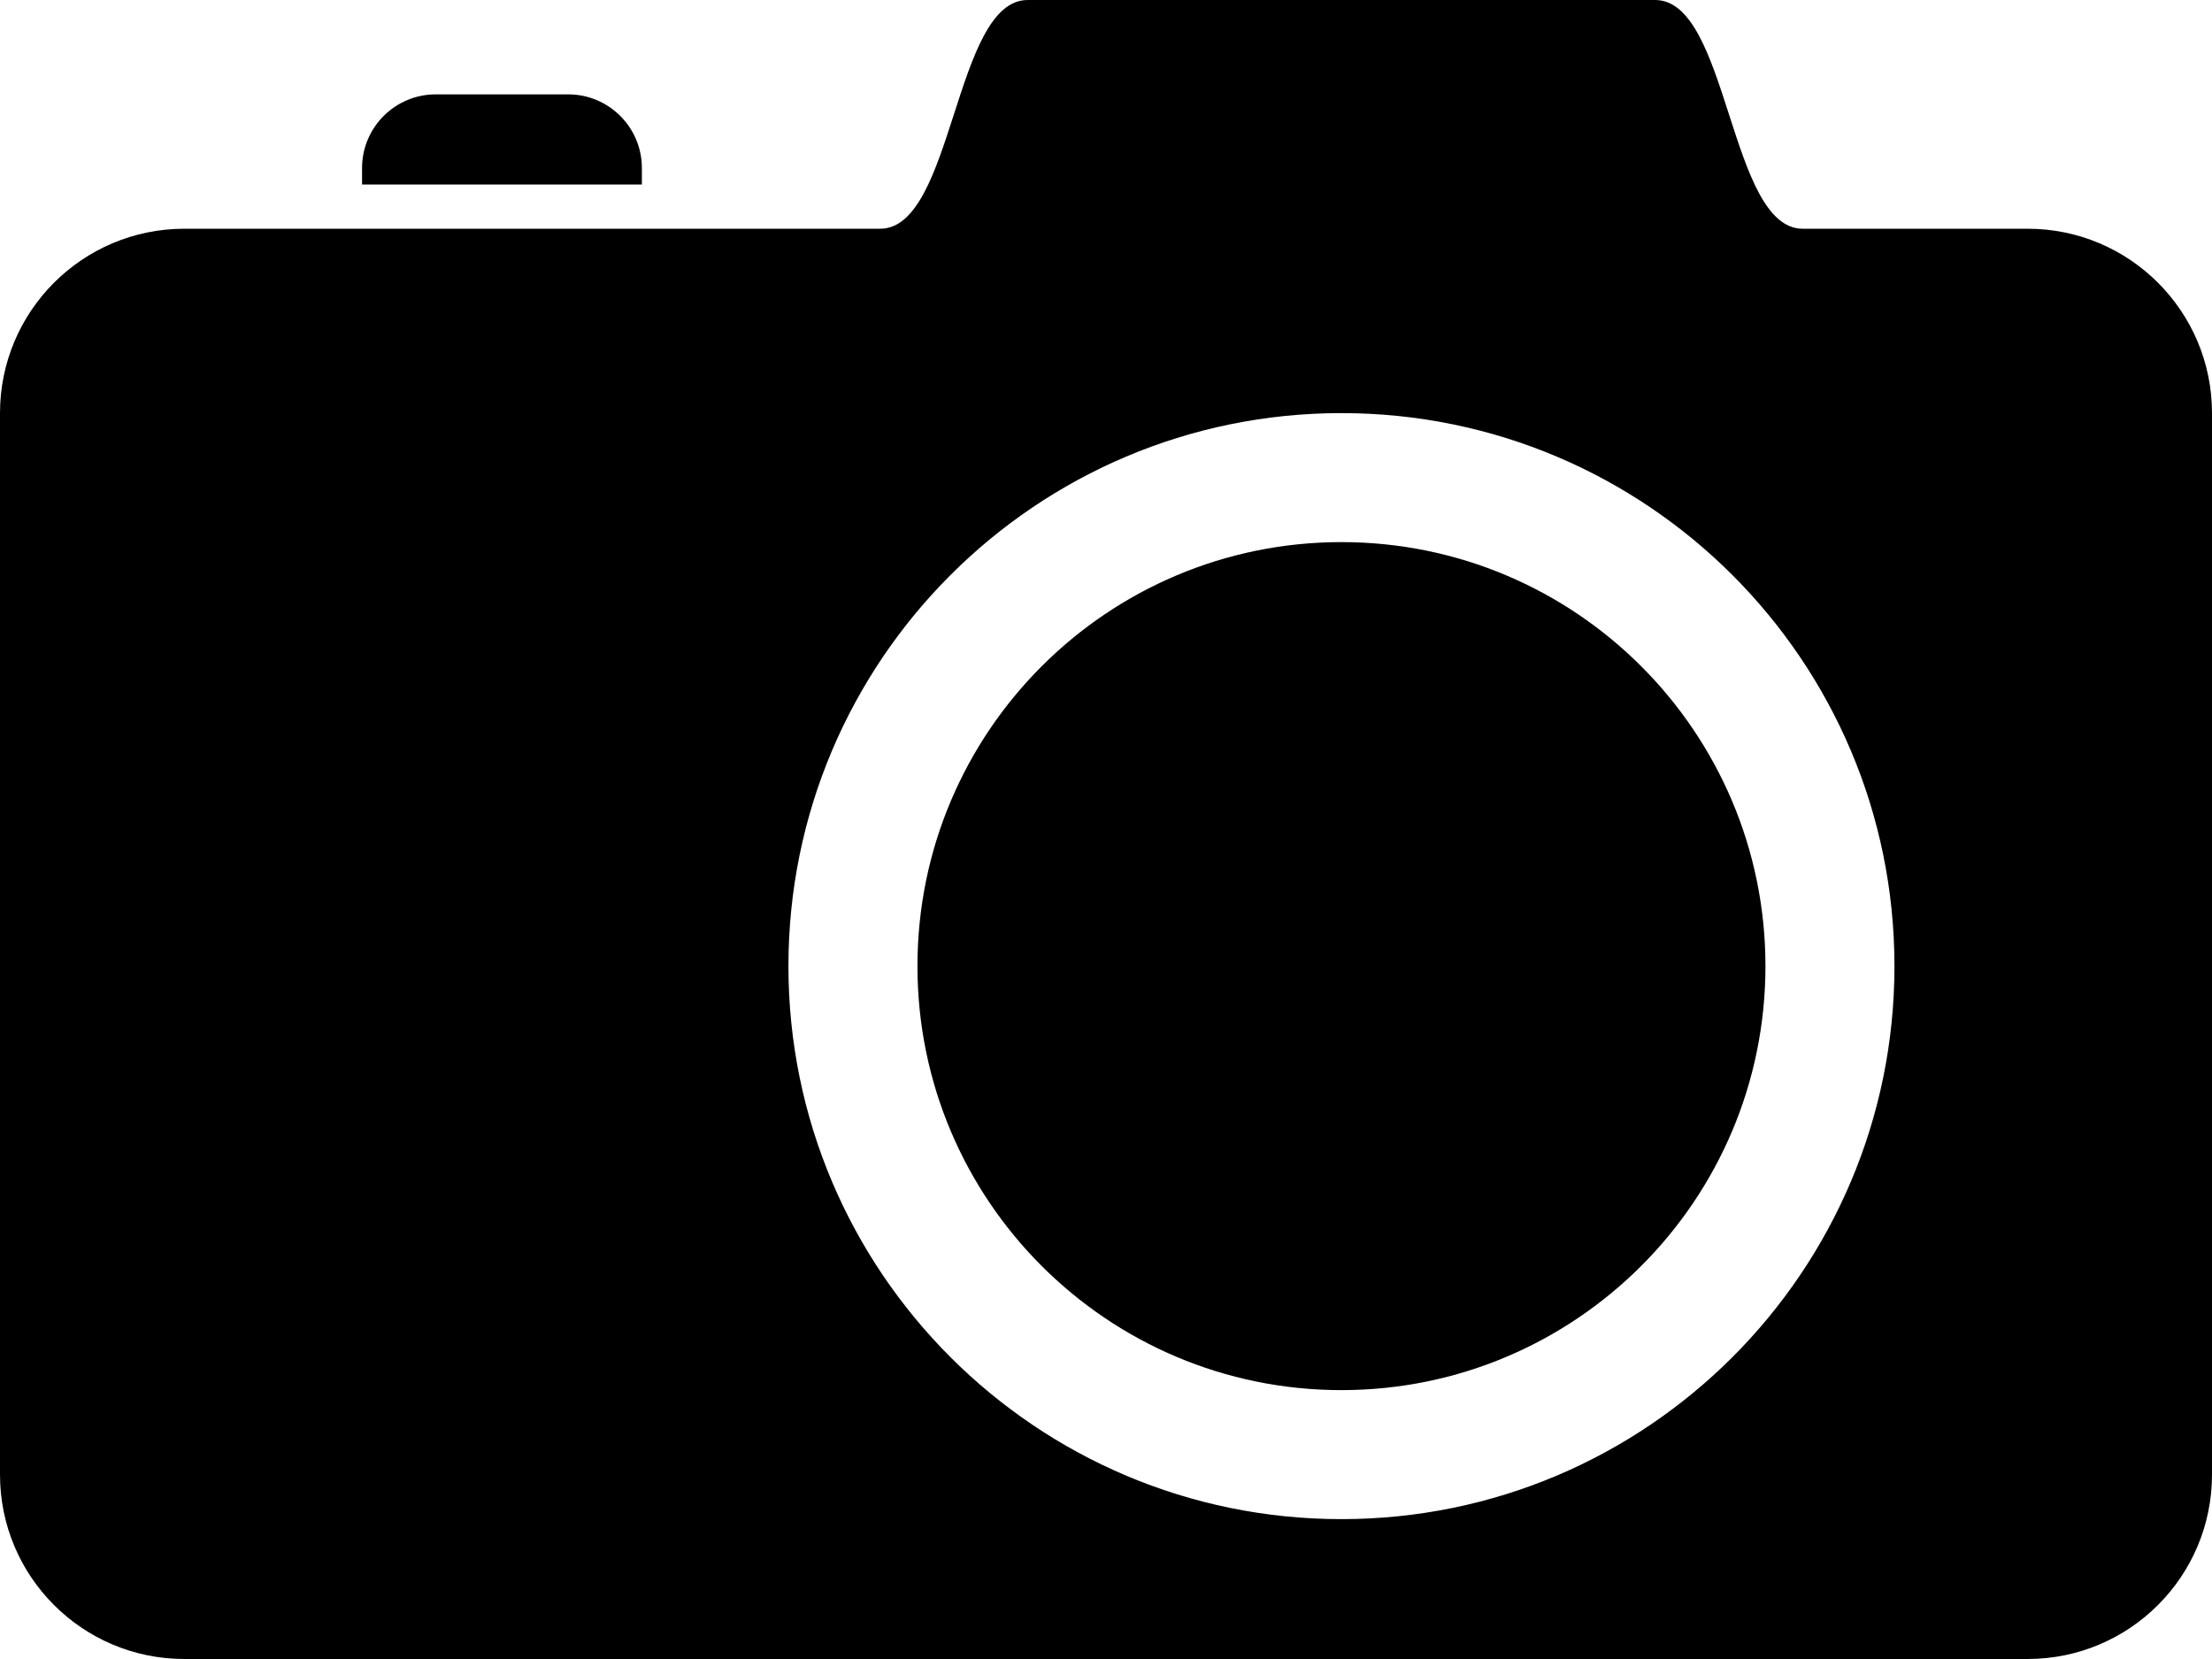
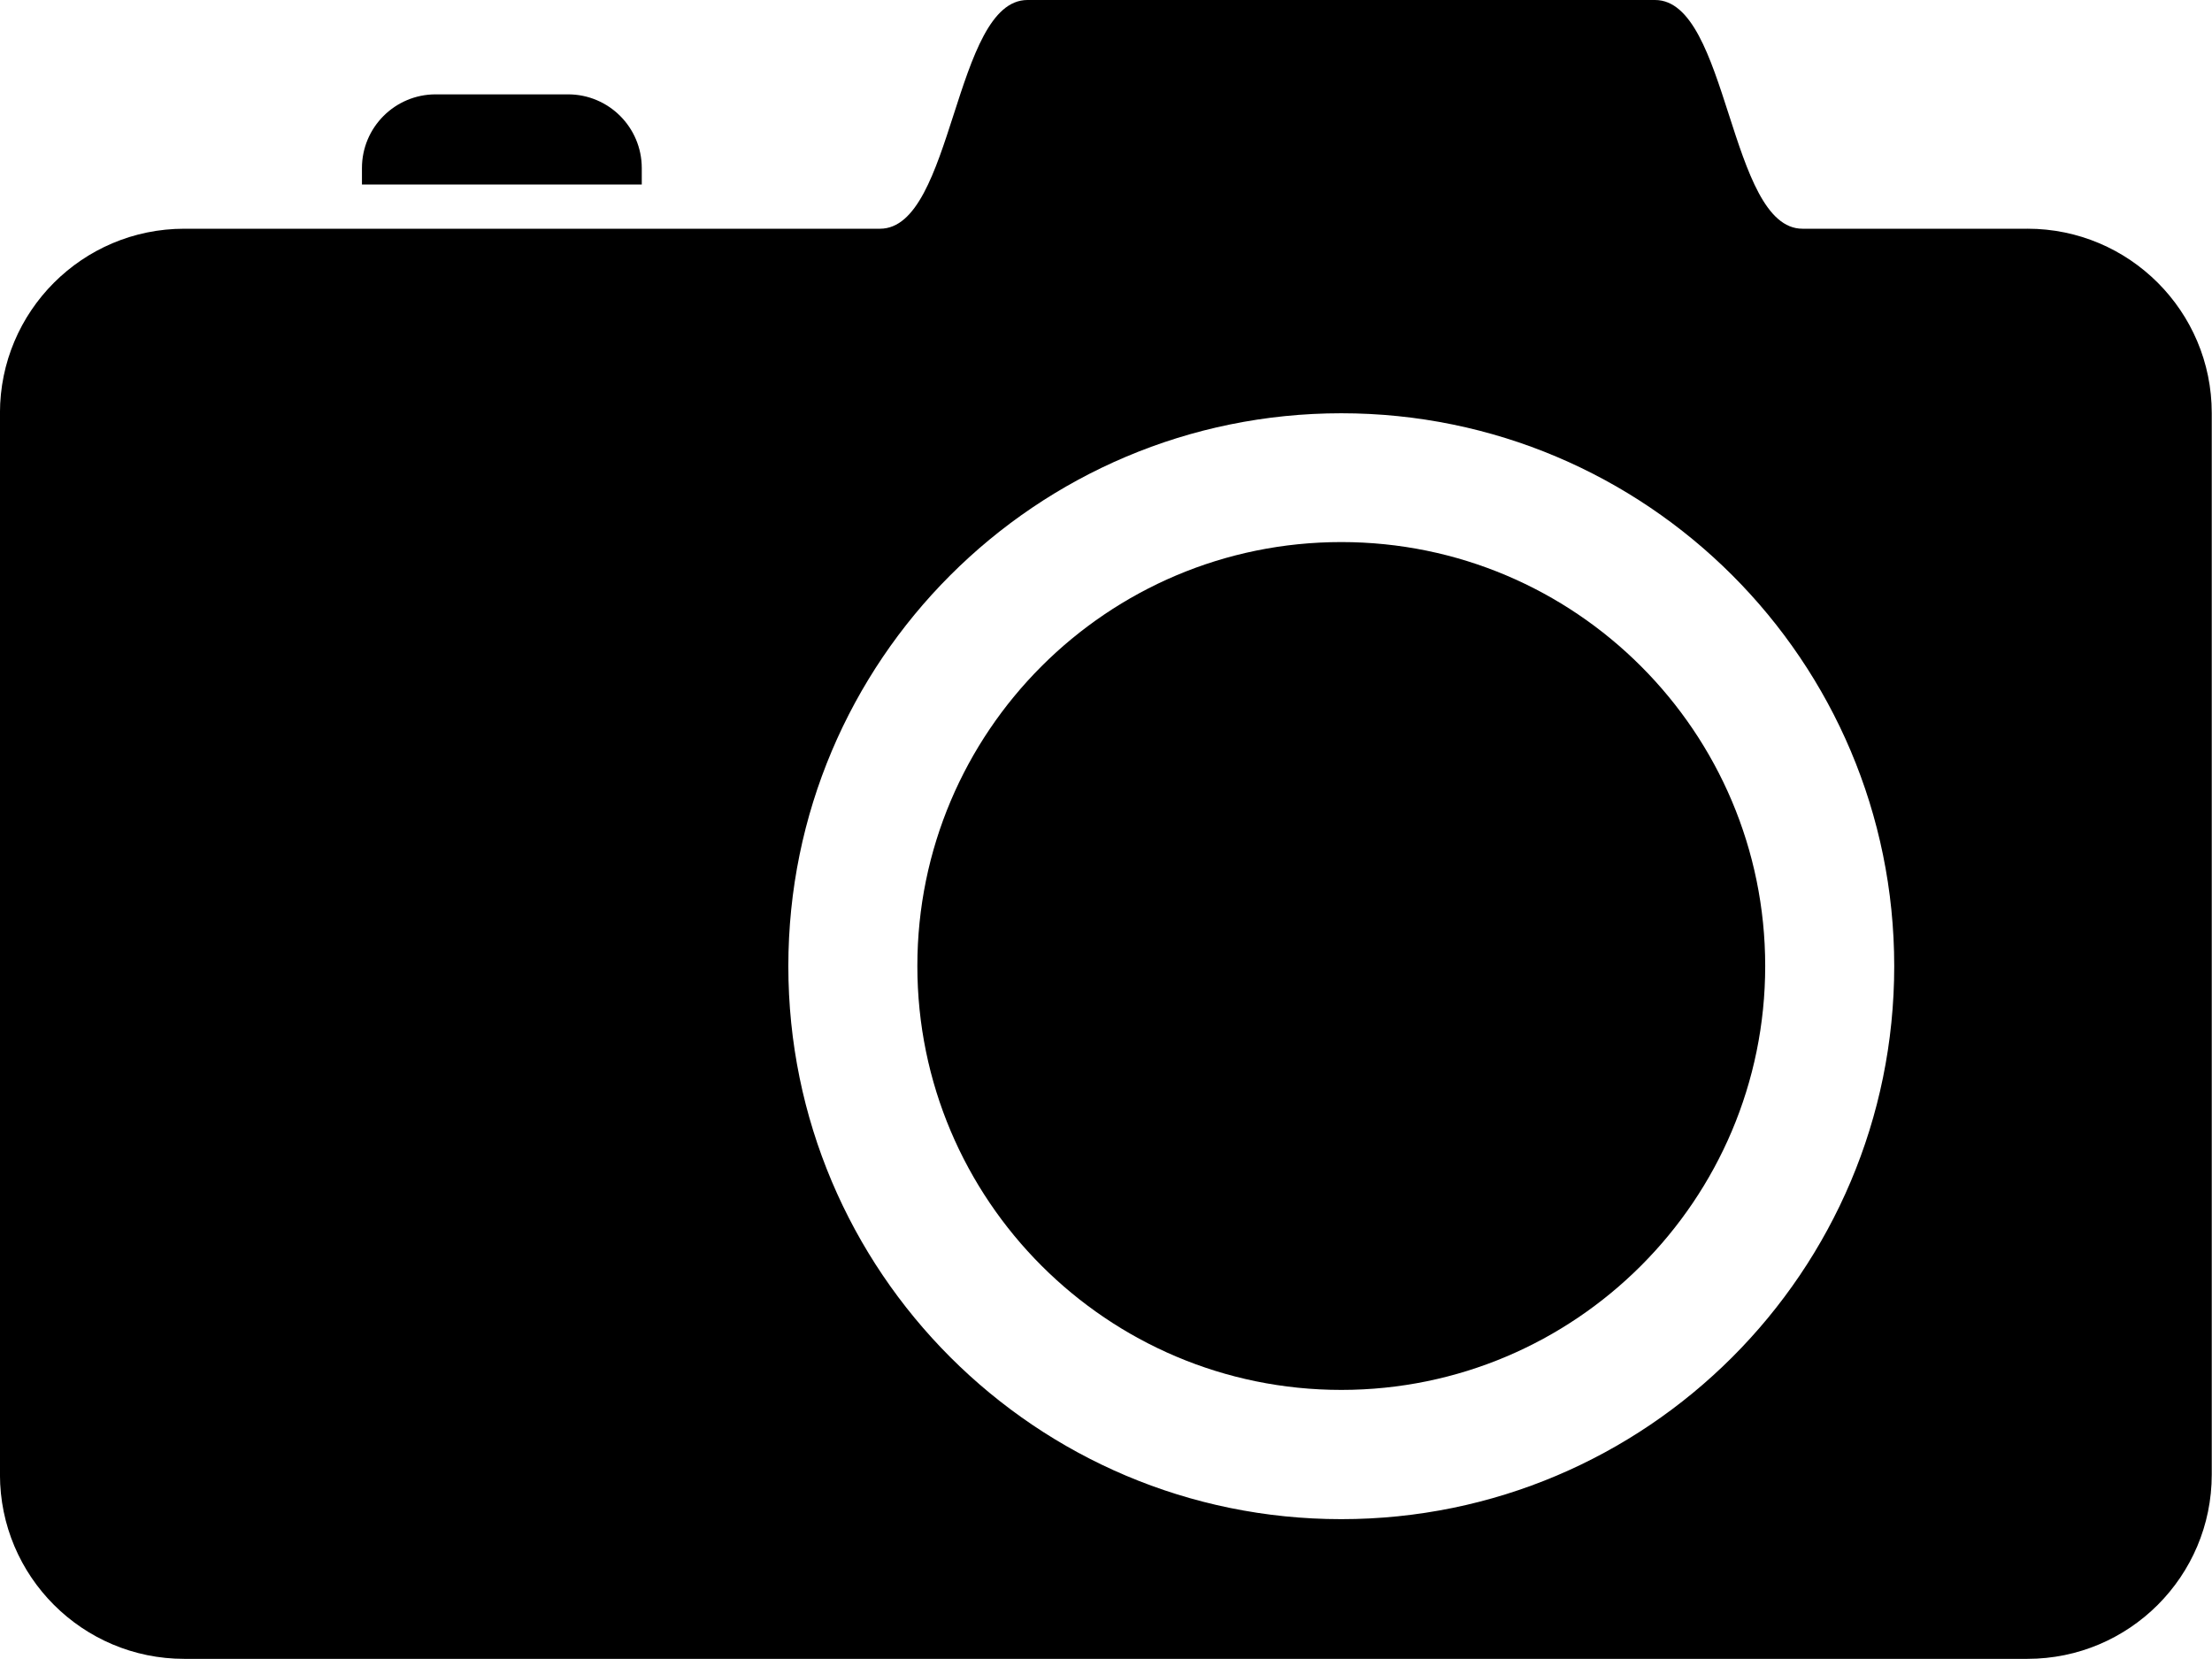
- <svg xmlns="http://www.w3.org/2000/svg" height="74.704" width="99.606" id="svg20" xml:space="preserve" enable-background="new 0 0 100 74.707" viewBox="0 0 99.606 74.704" y="0px" x="0px" version="1.1">
-   <defs id="defs24" />
-   <path id="path10" d="m 60.405,24.411 c -10.543,0 -19.092,8.549 -19.092,19.093 0,10.543 8.548,19.093 19.092,19.093 10.543,0 19.093,-8.55 19.093,-19.093 C 79.497,32.96 70.948,24.411 60.405,24.411 Z" />
-   <path id="path12" d="m 28.904,8.309 v -0.74 c 0,-1.834 -1.487,-3.32 -3.32,-3.32 h -5.961 c -1.833,0 -3.32,1.487 -3.32,3.32 v 0.74 z" />
-   <path id="path14" d="M 91.305,10.3 H 81.176 C 77.856,10.3 77.856,0 74.535,0 H 46.275 C 42.954,0 42.954,10.3 39.634,10.3 H 8.3 C 3.717,10.3 0,14.017 0,18.601 v 47.803 c 0,4.584 3.717,8.302 8.3,8.3 h 83.005 c 4.584,0 8.301,-3.717 8.301,-8.301 V 18.601 c 0,-4.583 -3.717,-8.301 -8.301,-8.301 z m -30.9,58.106 c -13.751,0 -24.902,-11.152 -24.902,-24.902 0,-13.75 11.152,-24.902 24.902,-24.902 13.75,0 24.901,11.151 24.902,24.902 0,13.75 -11.152,24.902 -24.902,24.902 z" />
+ <svg xmlns="http://www.w3.org/2000/svg" width="99.61" height="74.7" enable-background="new 0 0 100 74.707" version="1.1" viewBox="0 0 99.61 74.7" xml:space="preserve">
+   <path d="m60.4 24.41c-10.54 0-19.09 8.549-19.09 19.09 0 10.54 8.548 19.09 19.09 19.09 10.54 0 19.09-8.55 19.09-19.09-1e-3 -10.54-8.55-19.09-19.09-19.09z" />
+   <path d="m28.9 8.309v-0.74c0-1.834-1.487-3.32-3.32-3.32h-5.961c-1.833 0-3.32 1.487-3.32 3.32v0.74z" />
+   <path d="m91.3 10.3h-10.13c-3.32 0-3.32-10.3-6.641-10.3h-28.26c-3.321 0-3.321 10.3-6.641 10.3h-31.33c-4.583 0-8.3 3.717-8.3 8.301v47.8c0 4.584 3.717 8.302 8.3 8.3h83c4.584 0 8.301-3.717 8.301-8.301v-47.8c0-4.583-3.717-8.301-8.301-8.301zm-30.9 58.11c-13.75 0-24.9-11.15-24.9-24.9s11.15-24.9 24.9-24.9 24.9 11.15 24.9 24.9c0 13.75-11.15 24.9-24.9 24.9z" />
</svg>
